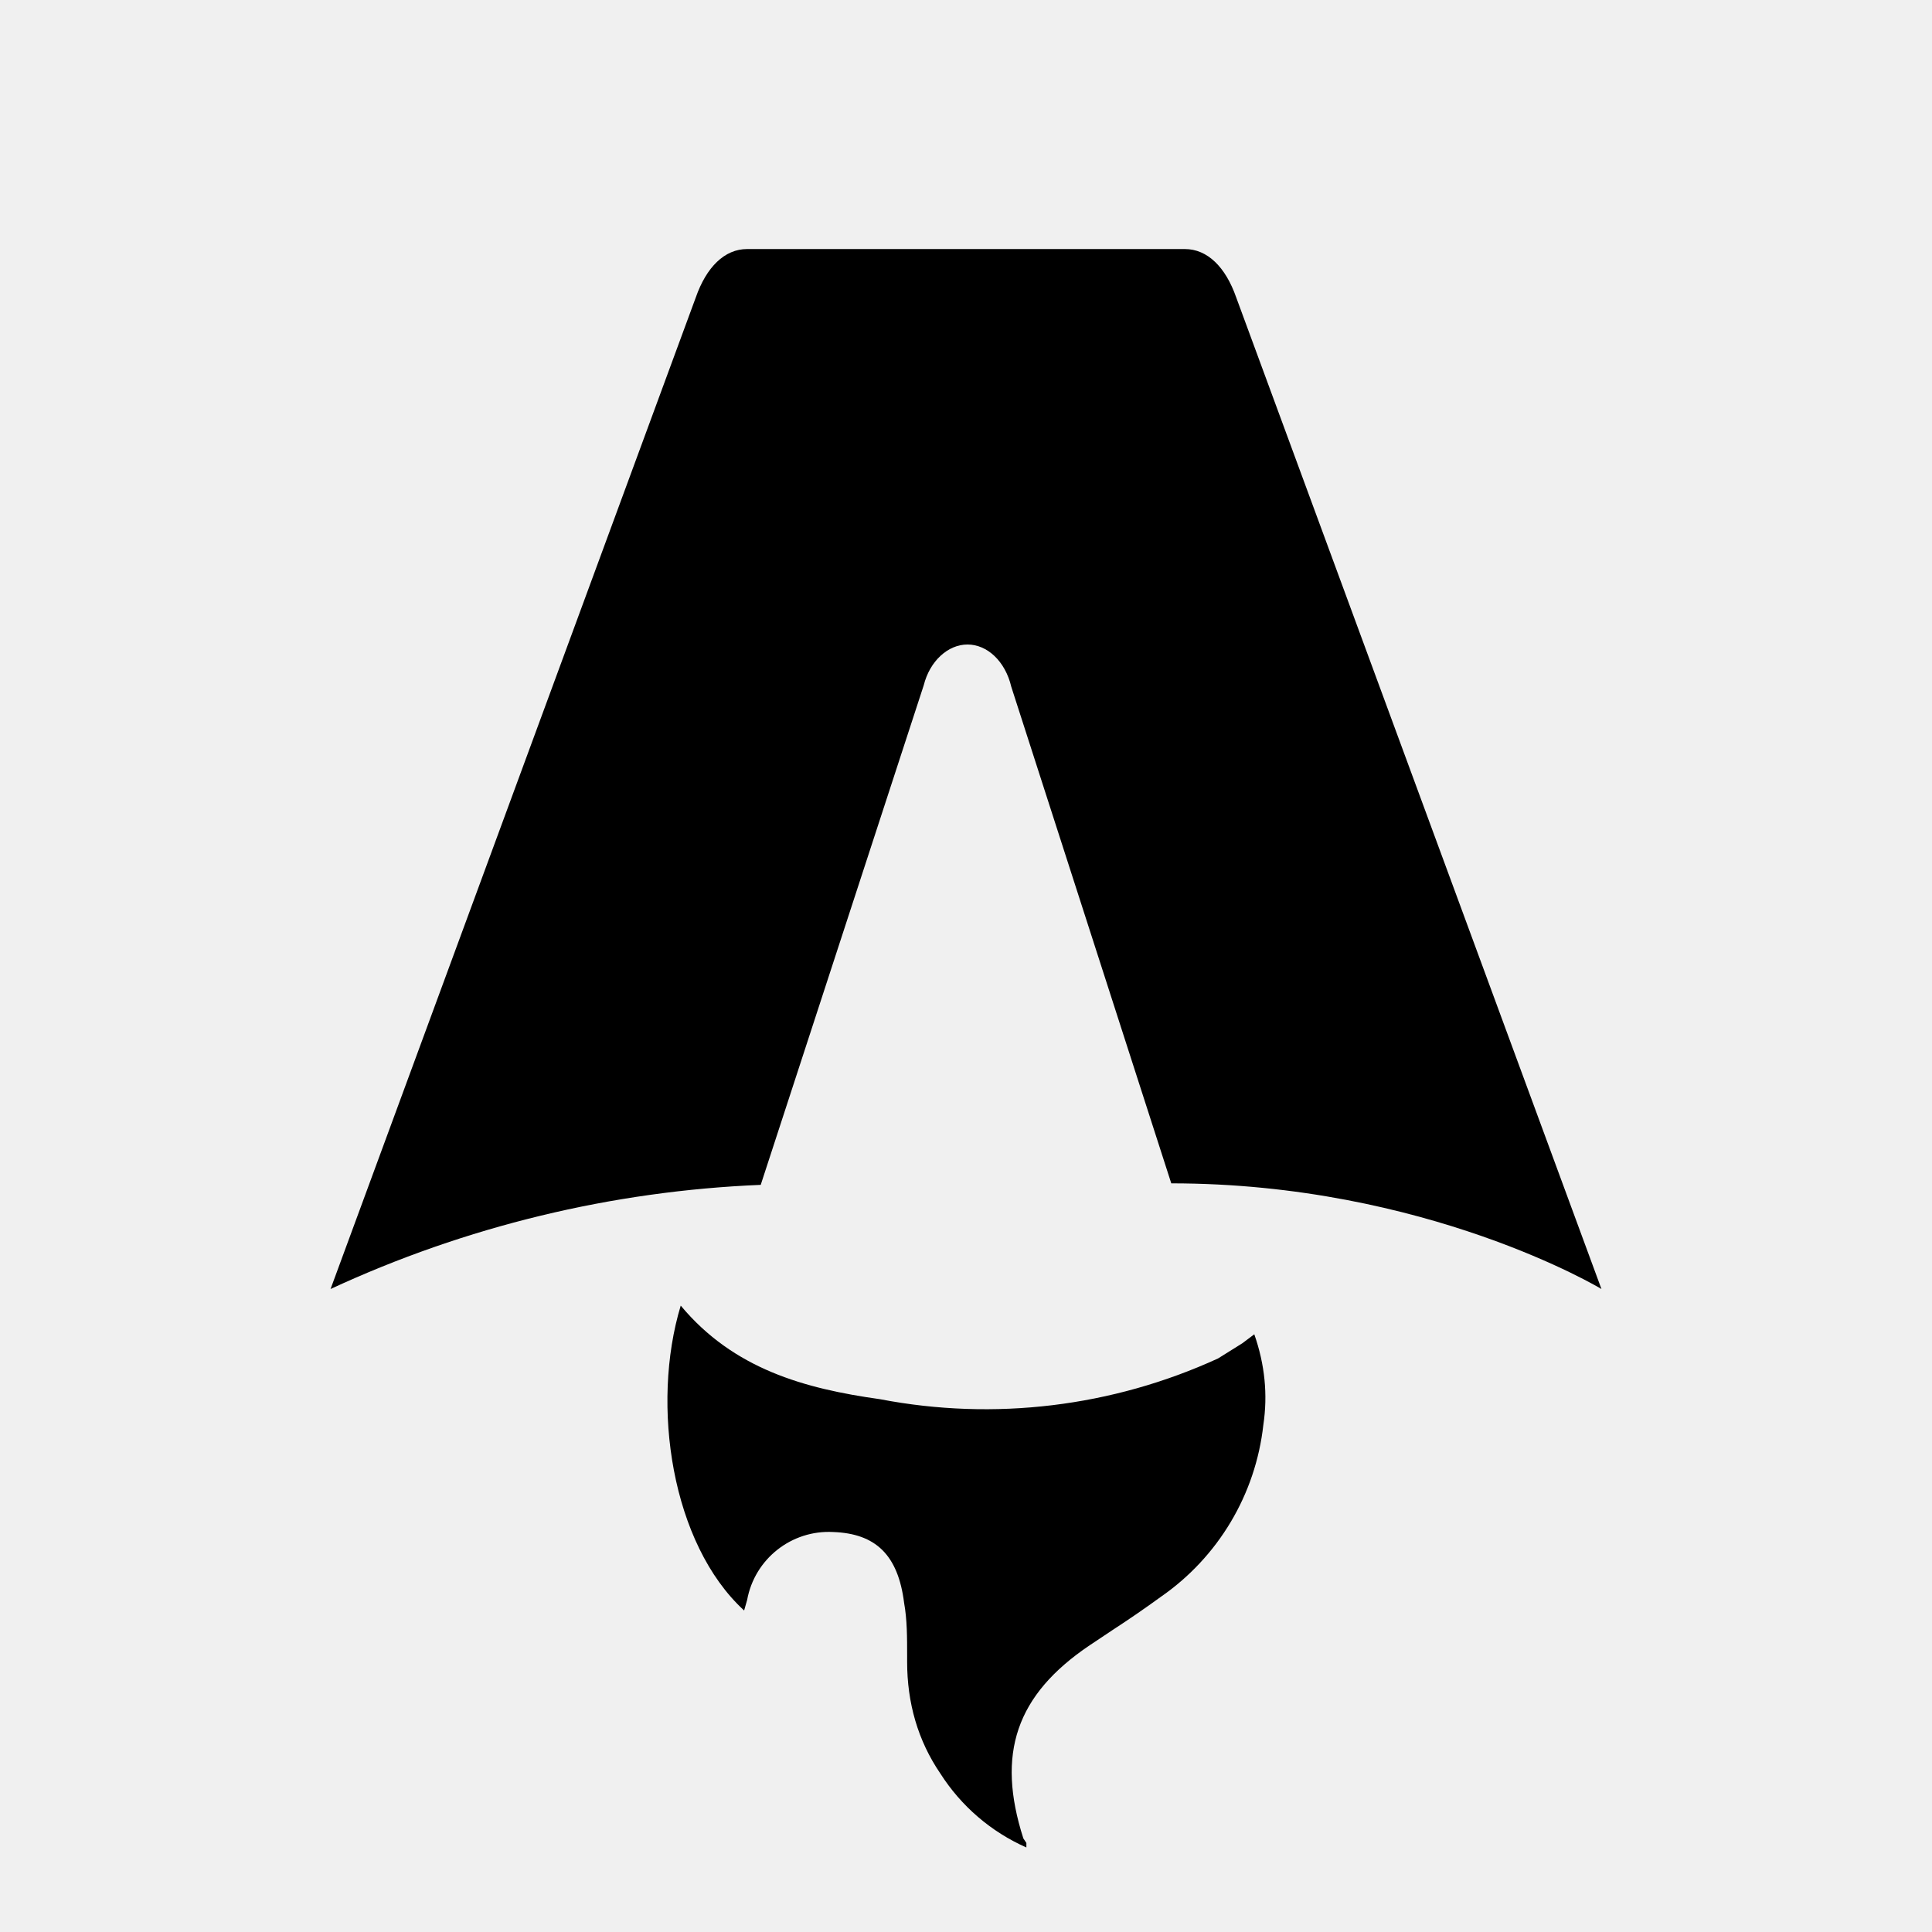
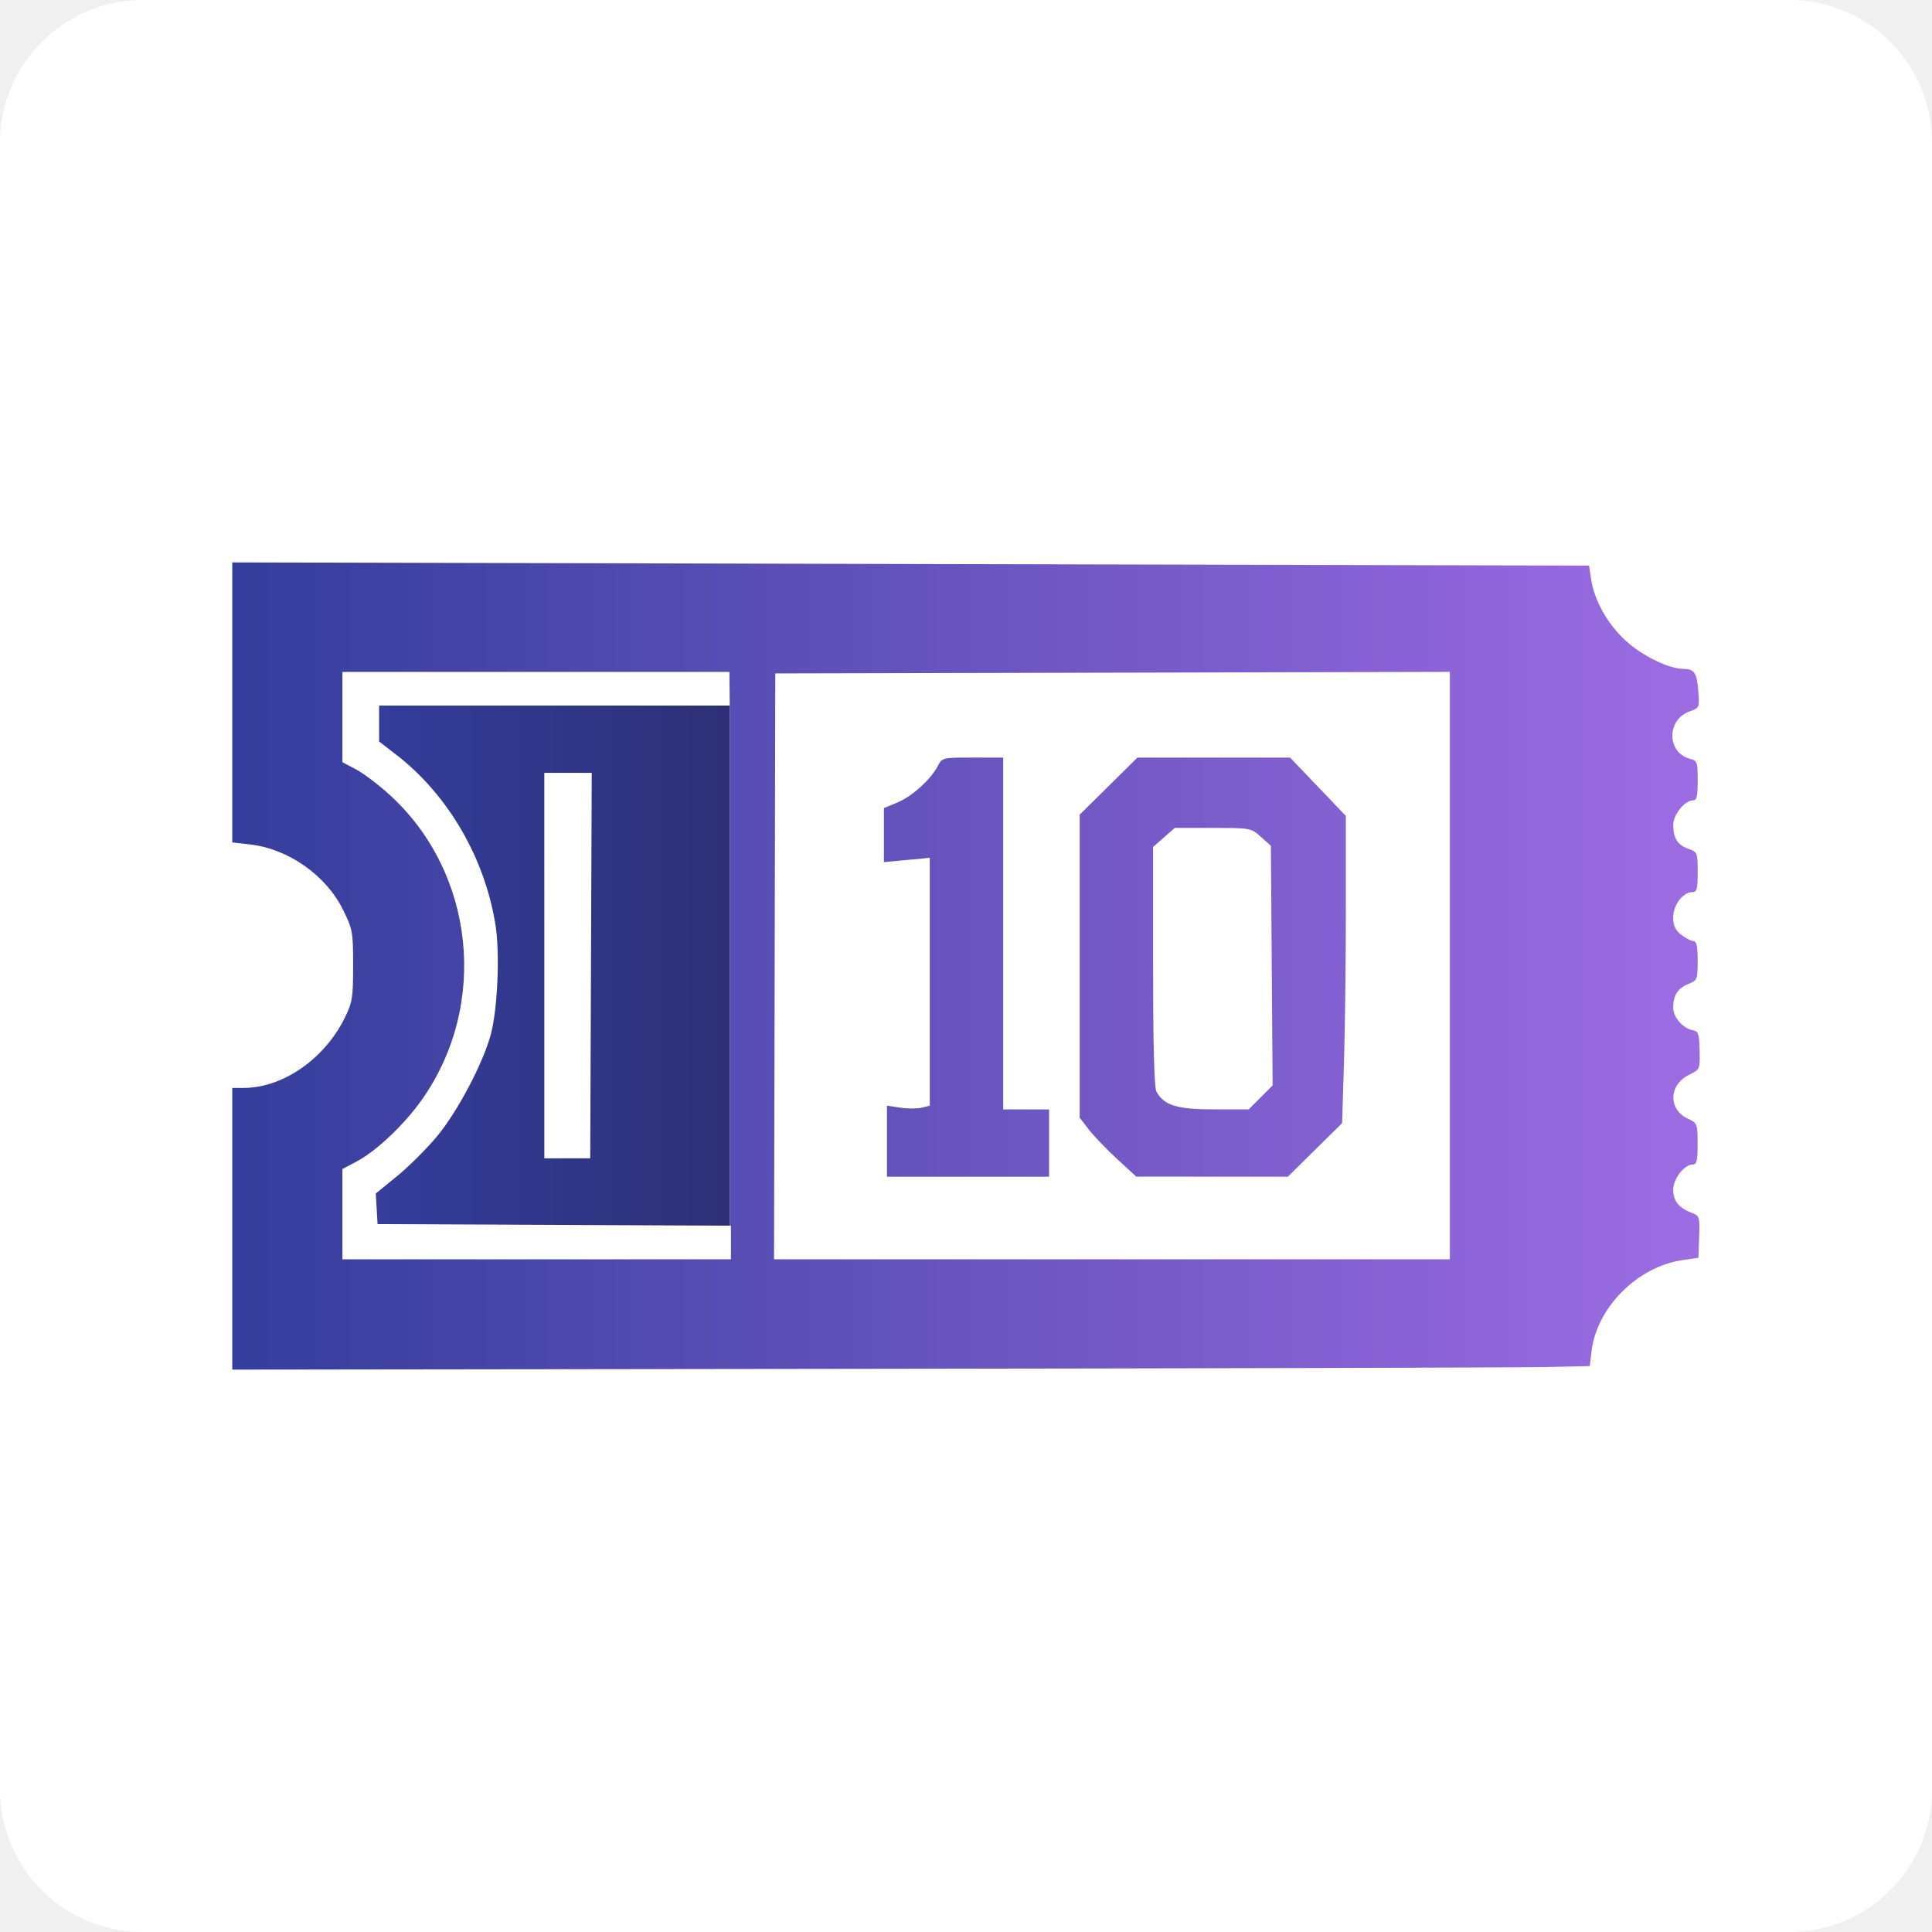
- <svg xmlns="http://www.w3.org/2000/svg" fill="none" viewBox="0 0 128 128">
-   <path d="M50.4 78.5a75.1 75.1 0 0 0-28.5 6.9l24.2-65.7c.7-2 1.9-3.2 3.4-3.2h29c1.5 0 2.7 1.2 3.4 3.2l24.2 65.7s-11.6-7-28.5-7L67 45.5c-.4-1.7-1.6-2.8-2.9-2.8-1.3 0-2.5 1.1-2.9 2.7L50.4 78.5Zm-1.1 28.2Zm-4.2-20.2c-2 6.6-.6 15.8 4.2 20.2a17.5 17.5 0 0 1 .2-.7 5.5 5.5 0 0 1 5.7-4.5c2.8.1 4.3 1.5 4.7 4.7.2 1.1.2 2.3.2 3.5v.4c0 2.7.7 5.2 2.2 7.4a13 13 0 0 0 5.7 4.9v-.3l-.2-.3c-1.8-5.6-.5-9.5 4.4-12.8l1.5-1a73 73 0 0 0 3.2-2.2 16 16 0 0 0 6.8-11.4c.3-2 .1-4-.6-6l-.8.6-1.6 1a37 37 0 0 1-22.4 2.7c-5-.7-9.7-2-13.2-6.2Z" />
-   <style>
-         path { fill: #000; }
-         @media (prefers-color-scheme: dark) {
-             path { fill: #FFF; }
-         }
-     </style>
+ <svg xmlns="http://www.w3.org/2000/svg" xmlns:xlink="http://www.w3.org/1999/xlink" width="135.467mm" height="135.467mm" viewBox="0 0 135.467 135.467" version="1.1" id="svg1" xml:space="preserve">
+   <defs id="defs1">
+     <linearGradient xlink:href="#linearGradient12" id="linearGradient13" x1="508.816" y1="535.677" x2="635.73" y2="535.677" gradientUnits="userSpaceOnUse" gradientTransform="translate(-477.0656,-373.5076)" />
+     <linearGradient id="linearGradient12">
+       <stop style="stop-color:#343d9b;stop-opacity:1;" offset="0" id="stop12" />
+       <stop style="stop-color:#9d6ce3;stop-opacity:1;" offset="1" id="stop13" />
+     </linearGradient>
+     <linearGradient xlink:href="#linearGradient10" id="linearGradient11" x1="521.228" y1="535.644" x2="551.838" y2="535.644" gradientUnits="userSpaceOnUse" gradientTransform="translate(-477.0656,-373.5076)" />
+     <linearGradient id="linearGradient10">
+       <stop style="stop-color:#343d9b;stop-opacity:1;" offset="0" id="stop10" />
+       <stop style="stop-color:#2d3076;stop-opacity:1;" offset="1" id="stop11" />
+     </linearGradient>
+   </defs>
+   <g id="layer1">
+     <rect style="fill:#ffffff;fill-opacity:1;stroke-width:0.292" id="rect10" width="135.467" height="135.467" x="8.0078121e-07" y="3.0310059e-07" ry="10" />
+     <rect style="display:none;opacity:0.31;fill:#dbae05;stroke-width:0.24" id="rect2" width="110.332" height="110.332" x="12.567" y="12.567" />
+     <g id="g13" transform="matrix(0.8107383,0,0,0.8107383,-9.45478,-63.74399)">
+       <path id="path9" style="fill:url(#linearGradient11);fill-opacity:1" d="m 44.45,139.645 v 1.555 1.555 l 1.476,1.139 c 4.495,3.468 7.694,8.974 8.599,14.801 0.379,2.44 0.168,7.217 -0.415,9.393 -0.668,2.492 -2.878,6.68 -4.648,8.809 -0.883,1.062 -2.436,2.609 -3.452,3.44 l -1.848,1.509 0.078,1.323 0.077,1.323 15.28,0.068 15.175,0.068 V 139.645 H 72.992 59.611 Z m 14.287,5.821 h 2.051 2.051 l -0.059,15.147 c -0.032,8.331 -0.062,15.832 -0.066,16.669 l -0.007,1.521 h -1.984 -1.984 v -16.669 z" />
+       <path id="path8" style="fill:url(#linearGradient13)" d="m 31.75,127.265 v 12.109 12.109 l 1.536,0.174 c 3.312,0.375 6.574,2.669 8.046,5.658 0.831,1.687 0.87,1.903 0.87,4.815 0,2.781 -0.063,3.177 -0.718,4.511 -1.75,3.564 -5.349,6.065 -8.741,6.075 l -0.992,0.003 v 12.179 12.179 l 54.703,-0.068 c 30.086,-0.037 56.503,-0.106 58.702,-0.153 l 4,-0.085 0.152,-1.289 c 0.448,-3.783 3.983,-7.316 7.884,-7.881 l 1.36,-0.197 0.062,-1.807 c 0.06,-1.728 0.033,-1.818 -0.627,-2.069 -1.127,-0.428 -1.617,-1.034 -1.617,-1.998 0,-0.962 0.96,-2.196 1.708,-2.196 0.329,0 0.408,-0.349 0.403,-1.786 -0.006,-1.752 -0.022,-1.794 -0.859,-2.183 -1.698,-0.79 -1.636,-2.923 0.109,-3.778 0.958,-0.469 0.96,-0.475 0.924,-2.113 -0.031,-1.419 -0.108,-1.656 -0.565,-1.739 -0.871,-0.158 -1.72,-1.125 -1.72,-1.959 0,-1.071 0.379,-1.662 1.313,-2.049 0.777,-0.322 0.804,-0.39 0.804,-2.021 0,-1.25 -0.094,-1.688 -0.361,-1.688 -0.199,0 -0.675,-0.247 -1.058,-0.548 -0.523,-0.412 -0.697,-0.787 -0.697,-1.504 0,-1.065 0.835,-2.181 1.633,-2.181 0.419,0 0.483,-0.232 0.483,-1.734 0,-1.691 -0.02,-1.74 -0.799,-2.012 -0.935,-0.326 -1.317,-0.927 -1.317,-2.07 0,-0.888 0.993,-2.122 1.708,-2.122 0.327,0 0.409,-0.345 0.409,-1.715 0,-1.595 -0.045,-1.726 -0.642,-1.876 -2.032,-0.51 -2.079,-3.373 -0.067,-4.101 0.876,-0.317 0.878,-0.322 0.758,-1.803 -0.127,-1.563 -0.34,-1.871 -1.297,-1.878 -1.249,-0.009 -3.546,-1.13 -4.958,-2.42 -1.585,-1.449 -2.724,-3.466 -3.008,-5.329 l -0.18,-1.183 -58.671,-0.138 z m 105.304,9.468 v 25.402 25.401 H 107.83 78.605 l 0.054,-25.334 0.054,-25.334 29.17,-0.067 z m -95.779,0.003 h 16.735 l 16.735,5.2e-4 0.014,1.455 0.014,1.455 v 44.983 l 0.104,5.2e-4 v 1.453 1.453 H 58.076 41.275 v -3.903 -3.903 l 1.247,-0.661 c 1.712,-0.908 4.134,-3.209 5.651,-5.37 5.759,-8.201 4.558,-19.581 -2.777,-26.302 -0.952,-0.873 -2.269,-1.871 -2.926,-2.22 l -1.195,-0.634 v -3.903 z m 54.511,7.408 c -2.611,0 -2.643,0.008 -3.017,0.728 -0.605,1.164 -2.246,2.645 -3.501,3.162 l -1.159,0.476 -0.001,2.338 -0.001,2.338 1.984,-0.186 1.984,-0.186 v 10.718 10.718 l -0.689,0.173 c -0.379,0.096 -1.213,0.095 -1.852,-0.001 l -1.163,-0.174 v 3.073 3.072 h 7.011 7.011 v -2.91 -2.91 h -1.984 -1.984 v -15.214 -15.214 z m 14.248,5.2e-4 -2.497,2.469 -2.498,2.469 v 13.105 13.105 l 0.796,1.029 c 0.438,0.566 1.539,1.711 2.447,2.546 l 1.652,1.517 6.553,0.004 6.553,0.004 2.348,-2.315 2.348,-2.315 0.162,-5.268 c 0.089,-2.897 0.162,-8.876 0.162,-13.286 v -8.017 l -2.412,-2.524 -2.413,-2.523 h -6.6 z m 3.226,6.085 h 3.294 c 3.265,0 3.301,0.007 4.158,0.772 l 0.864,0.772 0.075,10.363 0.075,10.363 -1.036,1.036 -1.036,1.036 -3.008,-0.001 c -3.206,-10e-4 -4.332,-0.353 -4.975,-1.555 -0.185,-0.346 -0.282,-4.056 -0.282,-10.834 v -10.309 l 0.935,-0.821 z" />
+     </g>
+   </g>
</svg>
